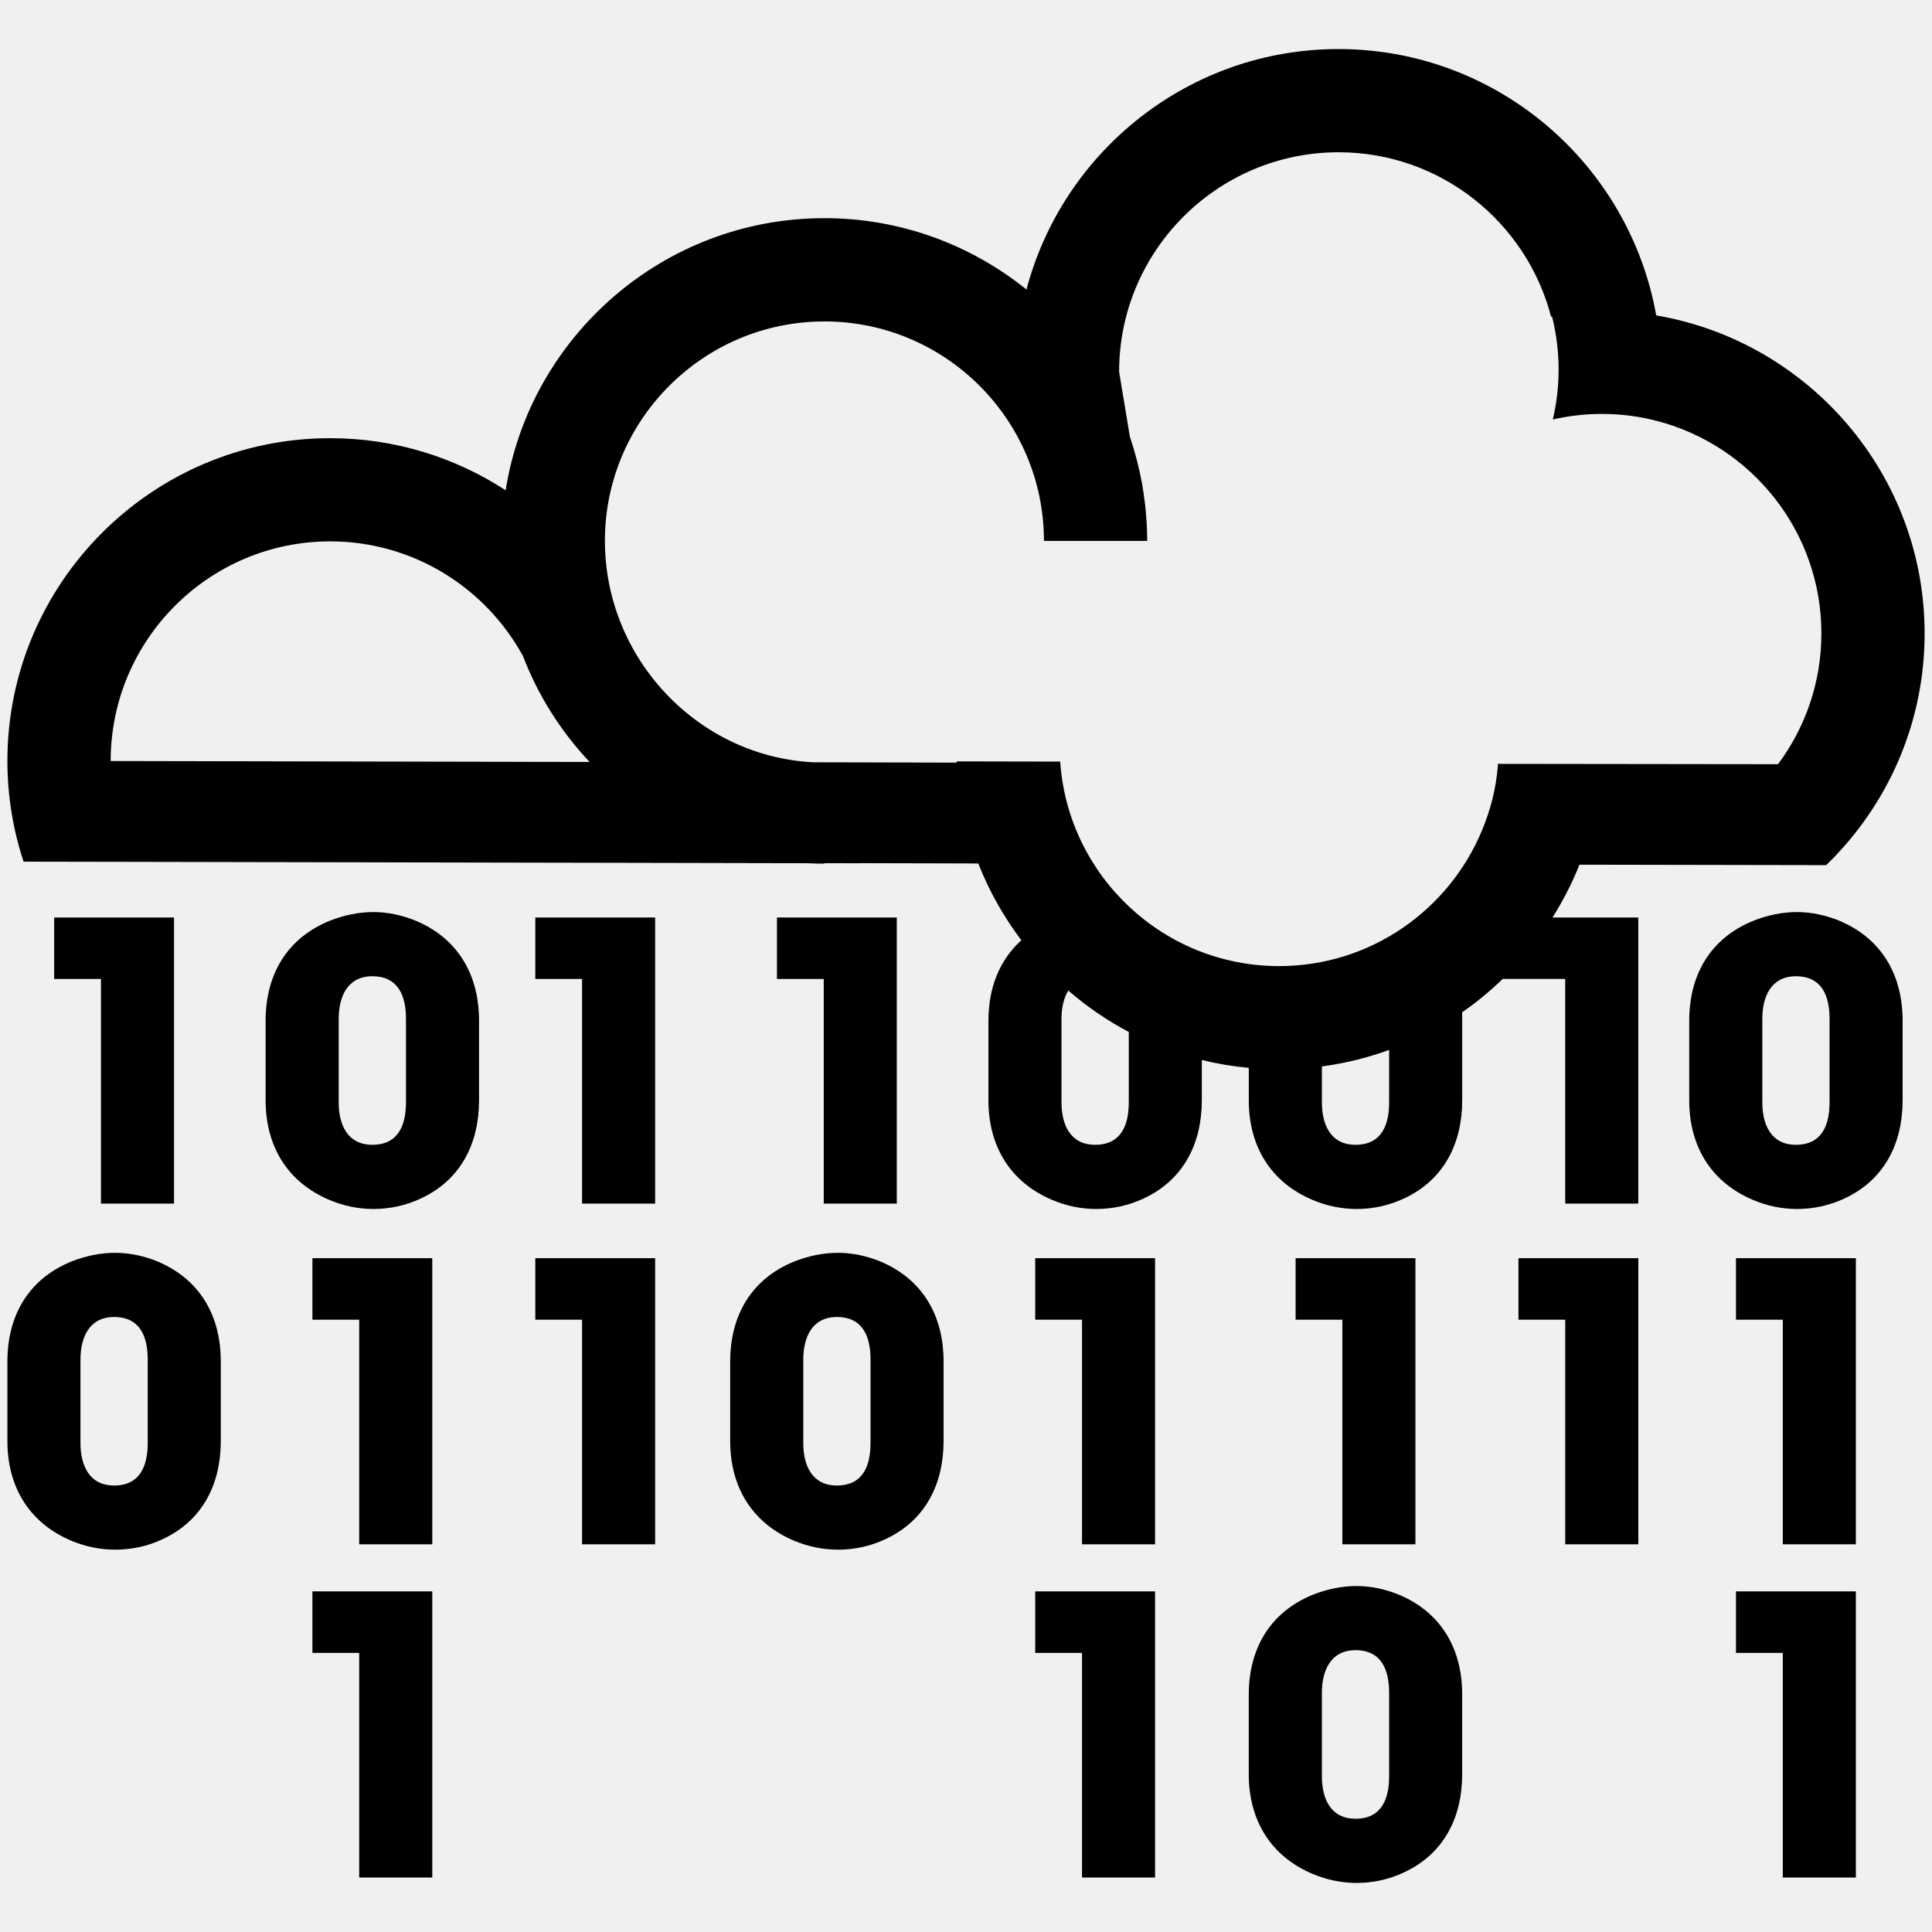
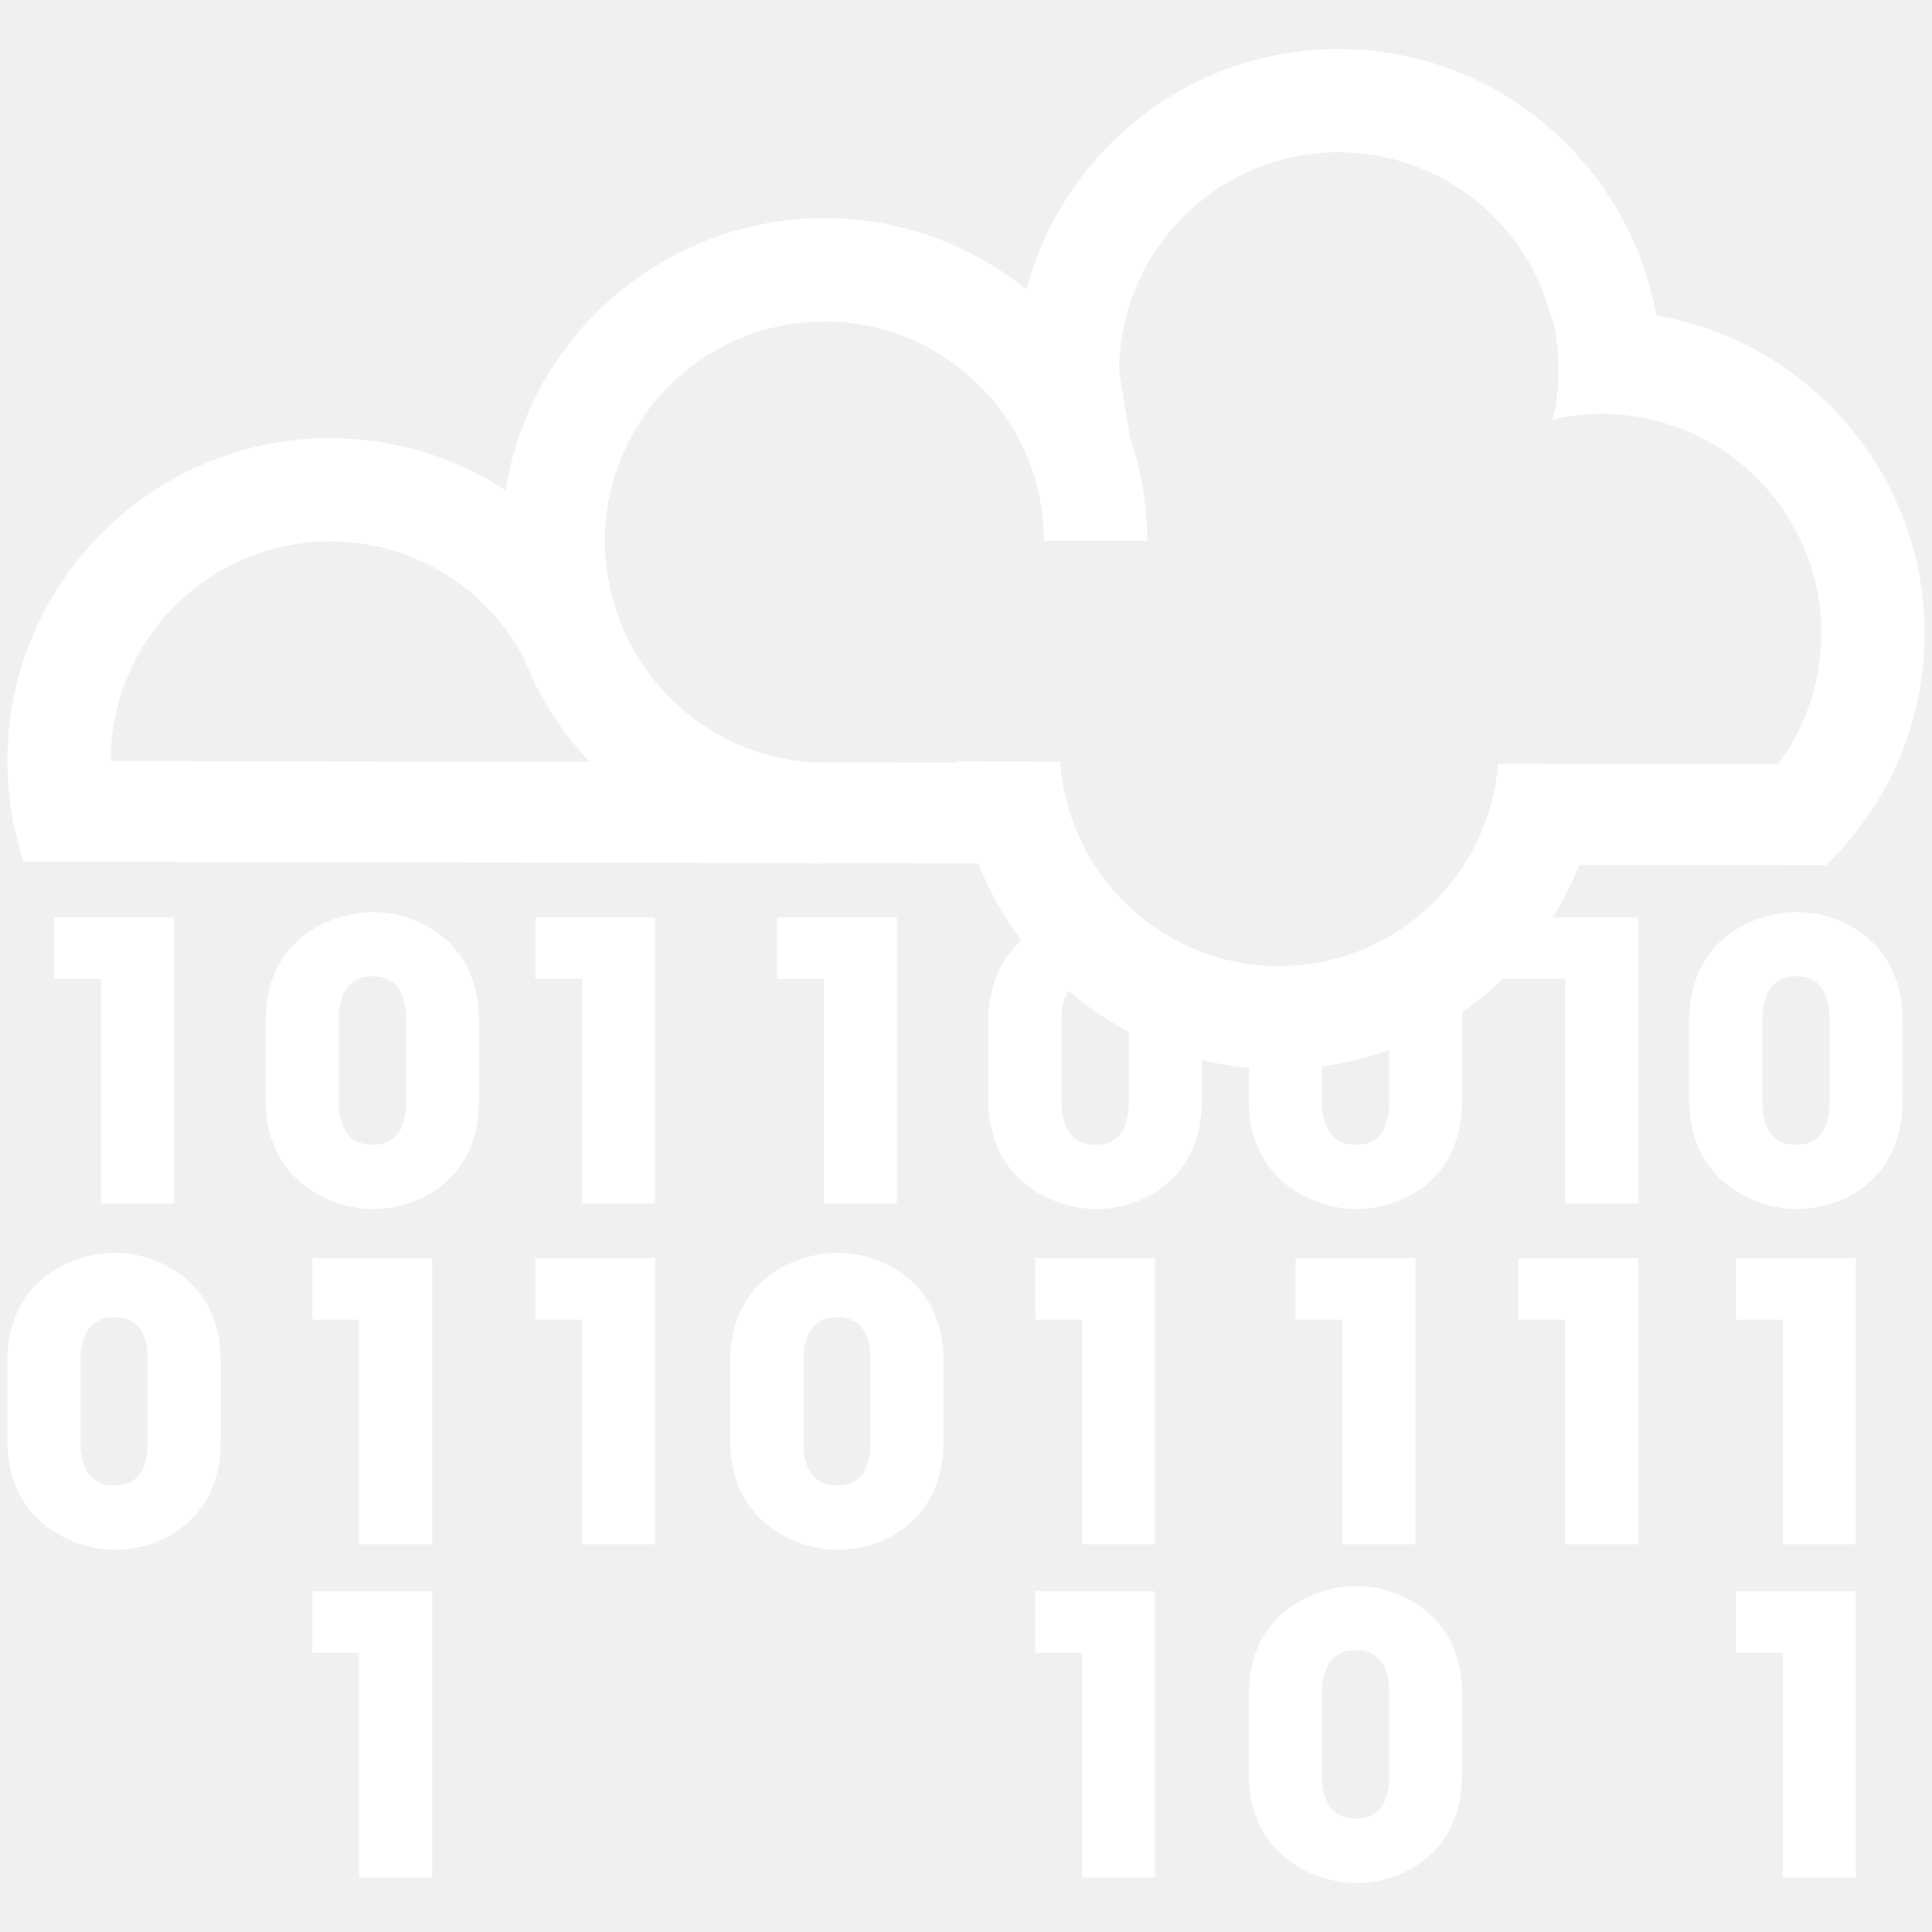
- <svg xmlns="http://www.w3.org/2000/svg" version="1.1" x="0px" y="0px" viewBox="0 0 100 100" enable-background="new 0 0 100 100" xml:space="preserve">
+ <svg xmlns="http://www.w3.org/2000/svg" version="1.1" x="0px" y="0px" viewBox="0 0 100 100" enable-background="new 0 0 100 100" xml:space="preserve" fill="#ffffff">
  <g>
    <polygon points="9.007,62.299 9.007,47.49 2.804,47.49 2.804,50.671 5.226,50.671 5.226,62.299  " />
    <polygon points="27.707,50.671 30.128,50.671 30.128,62.299 33.91,62.299 33.91,47.49 27.707,47.49  " />
    <polygon points="16.171,68.307 18.592,68.307 18.592,79.933 22.374,79.933 22.374,65.123 16.171,65.123  " />
    <polygon points="16.171,85.554 18.592,85.554 18.592,97.18 22.374,97.18 22.374,82.37 16.171,82.37  " />
    <polygon points="27.707,68.307 30.128,68.307 30.128,79.933 33.91,79.933 33.91,65.123 27.707,65.123  " />
    <path d="M21.594,47.688c-0.701-0.3-1.5-0.48-2.262-0.48c-0.76,0-1.52,0.161-2.241,0.442c-2.241,0.899-3.342,2.799-3.342,5.182   v4.121c0,2.363,1.121,4.244,3.322,5.164c0.72,0.302,1.48,0.46,2.261,0.46c0.841,0,1.681-0.182,2.441-0.539   c2.082-0.96,3.022-2.863,3.022-5.085v-4.121C24.795,50.511,23.755,48.63,21.594,47.688z M21.013,57.056   c0,1.159-0.38,2.198-1.741,2.198c-1.301,0-1.741-1.06-1.741-2.198v-4.323c0-1.122,0.44-2.202,1.741-2.202   c1.361,0,1.741,1.04,1.741,2.202V57.056z" />
    <polygon points="89.854,68.307 92.277,68.307 92.277,79.933 96.059,79.933 96.059,65.123 89.854,65.123  " />
    <polygon points="89.854,85.554 92.277,85.554 92.277,97.18 96.059,97.18 96.059,82.37 89.854,82.37  " />
    <path d="M95.278,47.688c-0.7-0.3-1.501-0.48-2.261-0.48s-1.521,0.161-2.242,0.442c-2.241,0.899-3.341,2.799-3.341,5.182v4.121   c0,2.363,1.121,4.244,3.322,5.164c0.72,0.302,1.479,0.46,2.261,0.46c0.84,0,1.68-0.182,2.441-0.539   c2.082-0.96,3.021-2.863,3.021-5.085v-4.121C98.479,50.511,97.438,48.63,95.278,47.688z M94.697,57.056   c0,1.159-0.38,2.198-1.741,2.198c-1.301,0-1.739-1.06-1.739-2.198v-4.323c0-1.122,0.438-2.202,1.739-2.202   c1.361,0,1.741,1.04,1.741,2.202V57.056z" />
    <polygon points="73.262,79.933 73.262,65.123 67.06,65.123 67.06,68.307 69.48,68.307 69.48,79.933  " />
    <polygon points="78.595,68.307 81.016,68.307 81.016,79.933 84.799,79.933 84.799,65.123 78.595,65.123  " />
    <path d="M72.482,82.571c-0.701-0.298-1.5-0.479-2.261-0.479c-0.762,0-1.522,0.159-2.241,0.44c-2.241,0.9-3.344,2.801-3.344,5.181   v4.124c0,2.36,1.122,4.244,3.323,5.164c0.719,0.299,1.48,0.46,2.262,0.46c0.841,0,1.68-0.182,2.439-0.542   c2.082-0.96,3.022-2.86,3.022-5.082v-4.124C75.684,85.393,74.644,83.515,72.482,82.571z M71.901,91.937   c0,1.162-0.379,2.201-1.741,2.201c-1.3,0-1.739-1.06-1.739-2.201v-4.32c0-1.122,0.439-2.204,1.739-2.204   c1.362,0,1.741,1.043,1.741,2.204V91.937z" />
    <path d="M8.228,65.324c-0.701-0.301-1.501-0.479-2.263-0.479c-0.76,0-1.52,0.158-2.239,0.439c-2.242,0.9-3.343,2.801-3.343,5.185   v4.121c0,2.36,1.121,4.241,3.322,5.164c0.721,0.298,1.481,0.457,2.26,0.457c0.842,0,1.682-0.179,2.441-0.539   c2.082-0.961,3.022-2.86,3.022-5.082v-4.121C11.429,68.145,10.388,66.265,8.228,65.324z M7.646,74.689   c0,1.162-0.38,2.201-1.741,2.201c-1.3,0-1.74-1.062-1.74-2.201v-4.323c0-1.119,0.44-2.198,1.74-2.198   c1.361,0,1.741,1.039,1.741,2.198V74.689z" />
    <polygon points="46.418,62.299 46.418,47.49 40.215,47.49 40.215,50.671 42.637,50.671 42.637,62.299  " />
    <polygon points="53.582,68.307 56.004,68.307 56.004,79.933 59.785,79.933 59.785,65.123 53.582,65.123  " />
    <polygon points="53.582,85.554 56.004,85.554 56.004,97.18 59.785,97.18 59.785,82.37 53.582,82.37  " />
    <path d="M45.639,65.324c-0.702-0.301-1.501-0.479-2.263-0.479c-0.76,0-1.52,0.158-2.24,0.439c-2.242,0.9-3.342,2.801-3.342,5.185   v4.121c0,2.36,1.121,4.241,3.322,5.164c0.721,0.298,1.481,0.457,2.26,0.457c0.842,0,1.682-0.179,2.441-0.539   c2.082-0.961,3.022-2.86,3.022-5.082v-4.121C48.84,68.145,47.799,66.265,45.639,65.324z M45.058,74.689   c0,1.162-0.38,2.201-1.741,2.201c-1.3,0-1.74-1.062-1.74-2.201v-4.323c0-1.119,0.44-2.198,1.74-2.198   c1.361,0,1.741,1.039,1.741,2.198V74.689z" />
    <path d="M81.751,44.757l1.139,0.001l11.635,0.021l0.425-0.427c2.887-3.004,4.668-7.079,4.668-11.563   c0-8.235-5.993-15.094-13.842-16.455c-0.017-0.003-0.033-0.006-0.051-0.007C84.337,8.503,77.496,2.539,69.281,2.539   c-7.739,0-14.262,5.292-16.151,12.447c-2.866-2.308-6.503-3.694-10.459-3.694c-8.319,0-15.236,6.114-16.499,14.085   c-2.616-1.703-5.735-2.697-9.083-2.697c-9.211,0-16.706,7.495-16.706,16.705c0,1.814,0.294,3.562,0.832,5.197L1.216,44.6h0.006   l5.785,0.01l20.144,0.04l5.785,0.011l7.922,0.017l0.911,0.001c0.298,0.016,0.6,0.024,0.902,0.024v-0.024l1.811,0.004   c0.014-0.003,0.029-0.004,0.044-0.006l6.111,0.016c0.559,1.433,1.316,2.764,2.228,3.975c-1.134,1.021-1.704,2.466-1.704,4.164   v4.121c0,2.363,1.121,4.244,3.322,5.164c0.72,0.302,1.479,0.46,2.261,0.46c0.841,0,1.682-0.182,2.441-0.539   c2.081-0.96,3.021-2.863,3.021-5.085v-2.088c0.79,0.195,1.602,0.33,2.431,0.408v1.68c0,2.363,1.122,4.244,3.323,5.164   c0.719,0.302,1.48,0.46,2.262,0.46c0.841,0,1.68-0.182,2.439-0.539c2.082-0.96,3.022-2.863,3.022-5.085v-4.558   c0.747-0.517,1.445-1.097,2.098-1.725h3.234v11.628h3.783V47.49h-4.441C80.898,46.626,81.373,45.717,81.751,44.757z M30.471,39.438   l-2.021-0.003L5.729,39.39c0-0.001,0-0.004,0-0.007c0-6.265,5.097-11.362,11.361-11.362c4.293,0,8.036,2.396,9.967,5.916   c-0.009-0.025-0.018-0.051-0.026-0.078c0.786,2.09,1.981,3.982,3.487,5.58H30.471z M58.425,57.056c0,1.159-0.381,2.198-1.741,2.198   c-1.301,0-1.741-1.06-1.741-2.198v-4.323c0-0.536,0.104-1.059,0.352-1.463c0.956,0.828,2.005,1.55,3.131,2.146V57.056z    M71.901,57.056c0,1.159-0.379,2.198-1.741,2.198c-1.3,0-1.739-1.06-1.739-2.198v-1.858c1.206-0.16,2.37-0.451,3.48-0.855V57.056z    M66.208,50.005c-5.985,0-10.896-4.647-11.328-10.521c0,0,0,0,0-0.003c-0.003-0.021-0.006-0.04-0.006-0.061l-5.354-0.011   c0.001,0.02,0.003,0.042,0.005,0.064l-7.441-0.017c-5.993-0.312-10.774-5.396-10.774-11.464   c0.001-6.259,5.097-11.354,11.363-11.354c6.265,0,11.361,5.094,11.361,11.36h5.345c0-0.312-0.012-0.621-0.027-0.927   c-0.005-0.088-0.016-0.178-0.021-0.264c-0.016-0.223-0.033-0.446-0.059-0.667c-0.01-0.083-0.021-0.163-0.031-0.244   c-0.031-0.243-0.064-0.483-0.105-0.721c-0.007-0.042-0.014-0.083-0.02-0.124c-0.153-0.833-0.362-1.647-0.632-2.436l-0.559-3.372   c0-6.265,5.095-11.362,11.36-11.362c5.282,0,9.73,3.623,11,8.514c0.015-0.003,0.032-0.005,0.05-0.007   c0.22,0.877,0.338,1.798,0.338,2.745c0,0.886-0.105,1.751-0.3,2.579c0.815-0.185,1.668-0.288,2.542-0.288   c0.997,0,1.966,0.13,2.887,0.374c4.871,1.281,8.473,5.721,8.473,10.987c0,2.534-0.835,4.877-2.244,6.77l-14.512-0.018   c0.004,0.011,0.012,0.022,0.015,0.033c-0.092,1.238-0.378,2.34-0.837,3.437C74.983,47.11,70.926,50.005,66.208,50.005z" />
  </g>
</svg>
